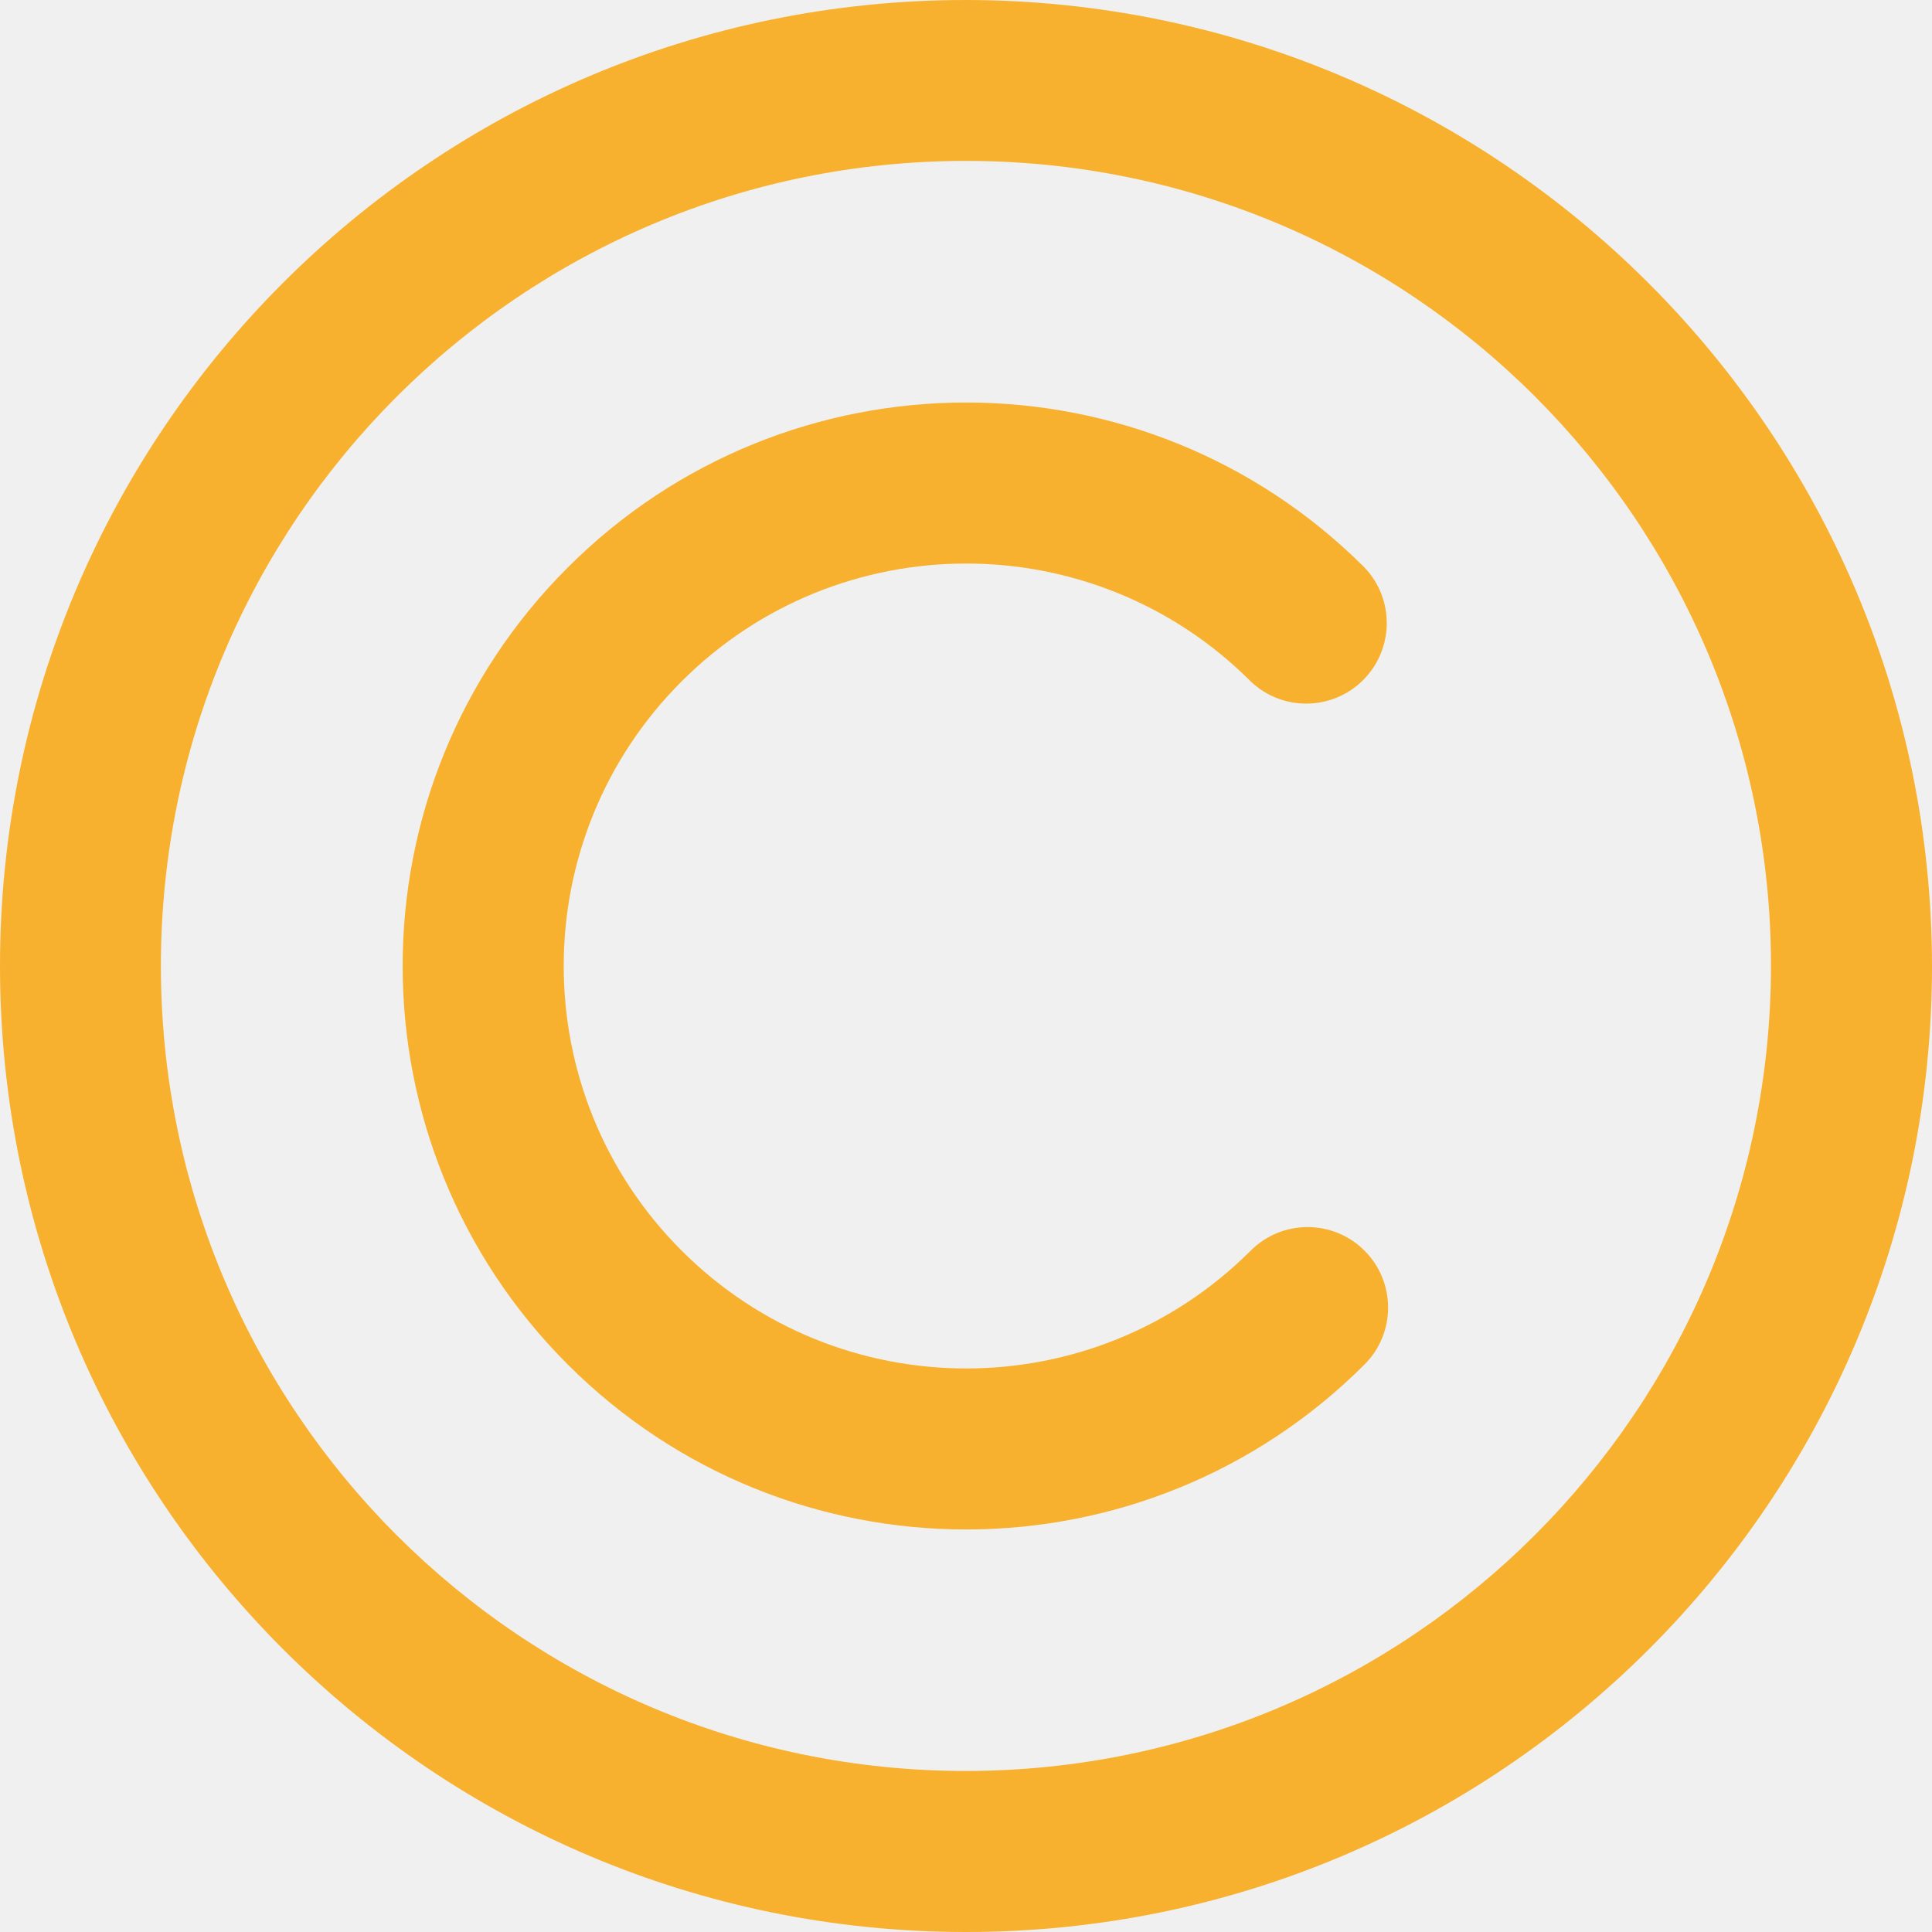
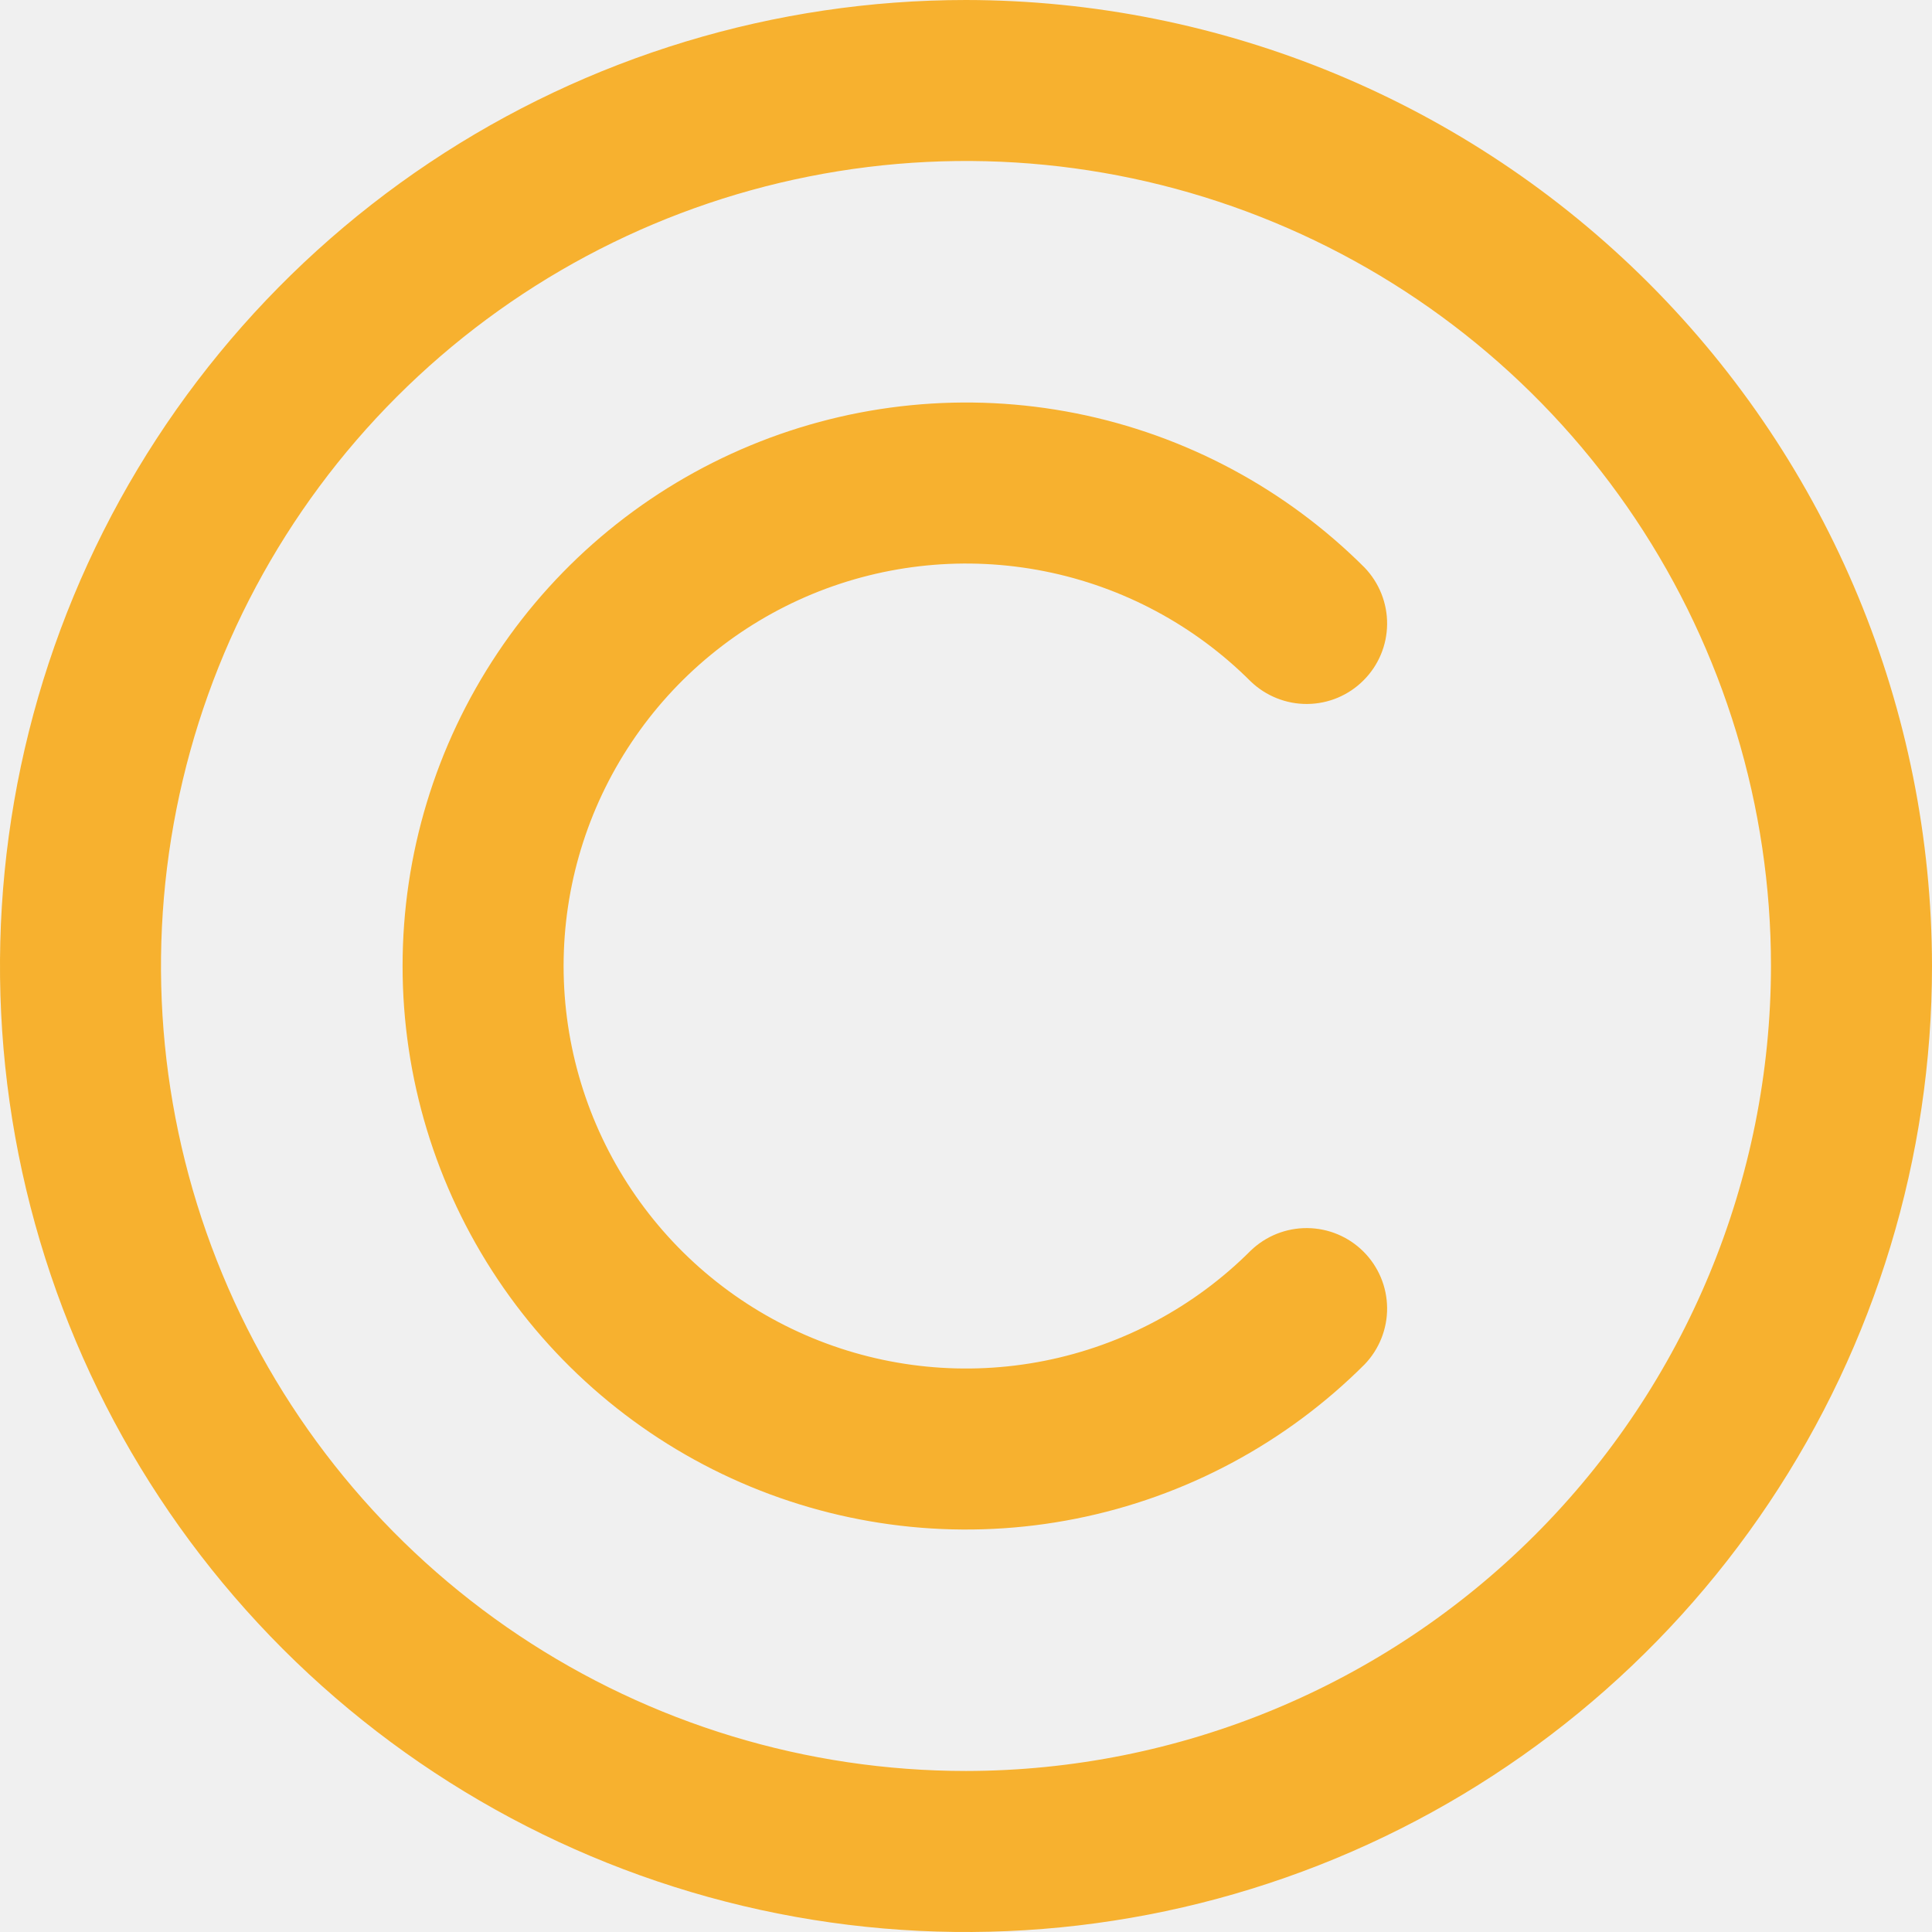
- <svg xmlns="http://www.w3.org/2000/svg" width="32" height="32" fill="none" viewBox="0 0 32 32">
-   <g fill="#f7b12f" clip-path="url(#a)">
-     <path d="M16 0a16 16 0 1 0 16 16A16.02 16.02 0 0 0 16 0m0 29.333A13.334 13.334 0 1 1 29.333 16 13.347 13.347 0 0 1 16 29.333" />
-     <path d="M20.715 11.286A1.334 1.334 0 0 0 22.601 9.4a9.333 9.333 0 1 0 0 13.2 1.333 1.333 0 0 0-1.886-1.885 6.666 6.666 0 1 1 0-9.43" />
+ <svg xmlns="http://www.w3.org/2000/svg" width="32" height="32" viewBox="0 0 32 32" fill="none">
+   <g clip-path="url(#clip0_1052_1945)">
+     <path d="M16 0C12.835 0 9.742 0.938 7.111 2.696C4.48 4.455 2.429 6.953 1.218 9.877C0.007 12.801 -0.31 16.018 0.307 19.121C0.925 22.225 2.449 25.076 4.686 27.314C6.924 29.551 9.775 31.075 12.879 31.693C15.982 32.31 19.199 31.993 22.123 30.782C25.047 29.571 27.545 27.52 29.303 24.889C31.062 22.258 32 19.165 32 16C31.995 11.758 30.308 7.691 27.309 4.691C24.309 1.692 20.242 0.005 16 0V0ZM16 29.333C13.363 29.333 10.785 28.551 8.592 27.086C6.4 25.621 4.691 23.539 3.682 21.102C2.672 18.666 2.408 15.985 2.923 13.399C3.437 10.812 4.707 8.437 6.572 6.572C8.437 4.707 10.812 3.437 13.399 2.923C15.985 2.408 18.666 2.672 21.102 3.682C23.539 4.691 25.621 6.4 27.086 8.592C28.551 10.785 29.333 13.363 29.333 16C29.329 19.535 27.924 22.924 25.424 25.424C22.924 27.924 19.535 29.329 16 29.333Z" fill="#F7B12F" />
+     <path d="M20.715 11.286C20.967 11.528 21.304 11.663 21.653 11.66C22.003 11.657 22.337 11.517 22.584 11.269C22.832 11.022 22.972 10.688 22.975 10.338C22.978 9.989 22.843 9.652 22.601 9.4C21.295 8.095 19.632 7.206 17.822 6.846C16.011 6.486 14.135 6.671 12.429 7.378C10.724 8.084 9.266 9.28 8.241 10.815C7.215 12.35 6.668 14.154 6.668 16C6.668 17.846 7.215 19.651 8.241 21.186C9.266 22.72 10.724 23.917 12.429 24.623C14.135 25.33 16.011 25.515 17.822 25.154C19.632 24.794 21.295 23.905 22.601 22.6C22.843 22.349 22.978 22.012 22.975 21.663C22.972 21.313 22.832 20.979 22.584 20.731C22.337 20.484 22.003 20.344 21.653 20.341C21.304 20.338 20.967 20.472 20.715 20.715C19.783 21.647 18.595 22.282 17.302 22.539C16.009 22.796 14.668 22.664 13.45 22.159C12.232 21.655 11.191 20.8 10.459 19.704C9.726 18.608 9.335 17.319 9.335 16C9.335 14.682 9.726 13.393 10.459 12.297C11.191 11.2 12.232 10.346 13.45 9.841C14.668 9.337 16.009 9.205 17.302 9.462C18.595 9.719 19.783 10.354 20.715 11.286Z" fill="#F7B12F" />
  </g>
  <defs>
-     <clipPath id="a">
-       <path fill="#fff" d="M0 0h32v32H0z" />
+     <clipPath id="clip0_1052_1945">
+       <rect width="32" height="32" fill="white" />
    </clipPath>
  </defs>
</svg>
